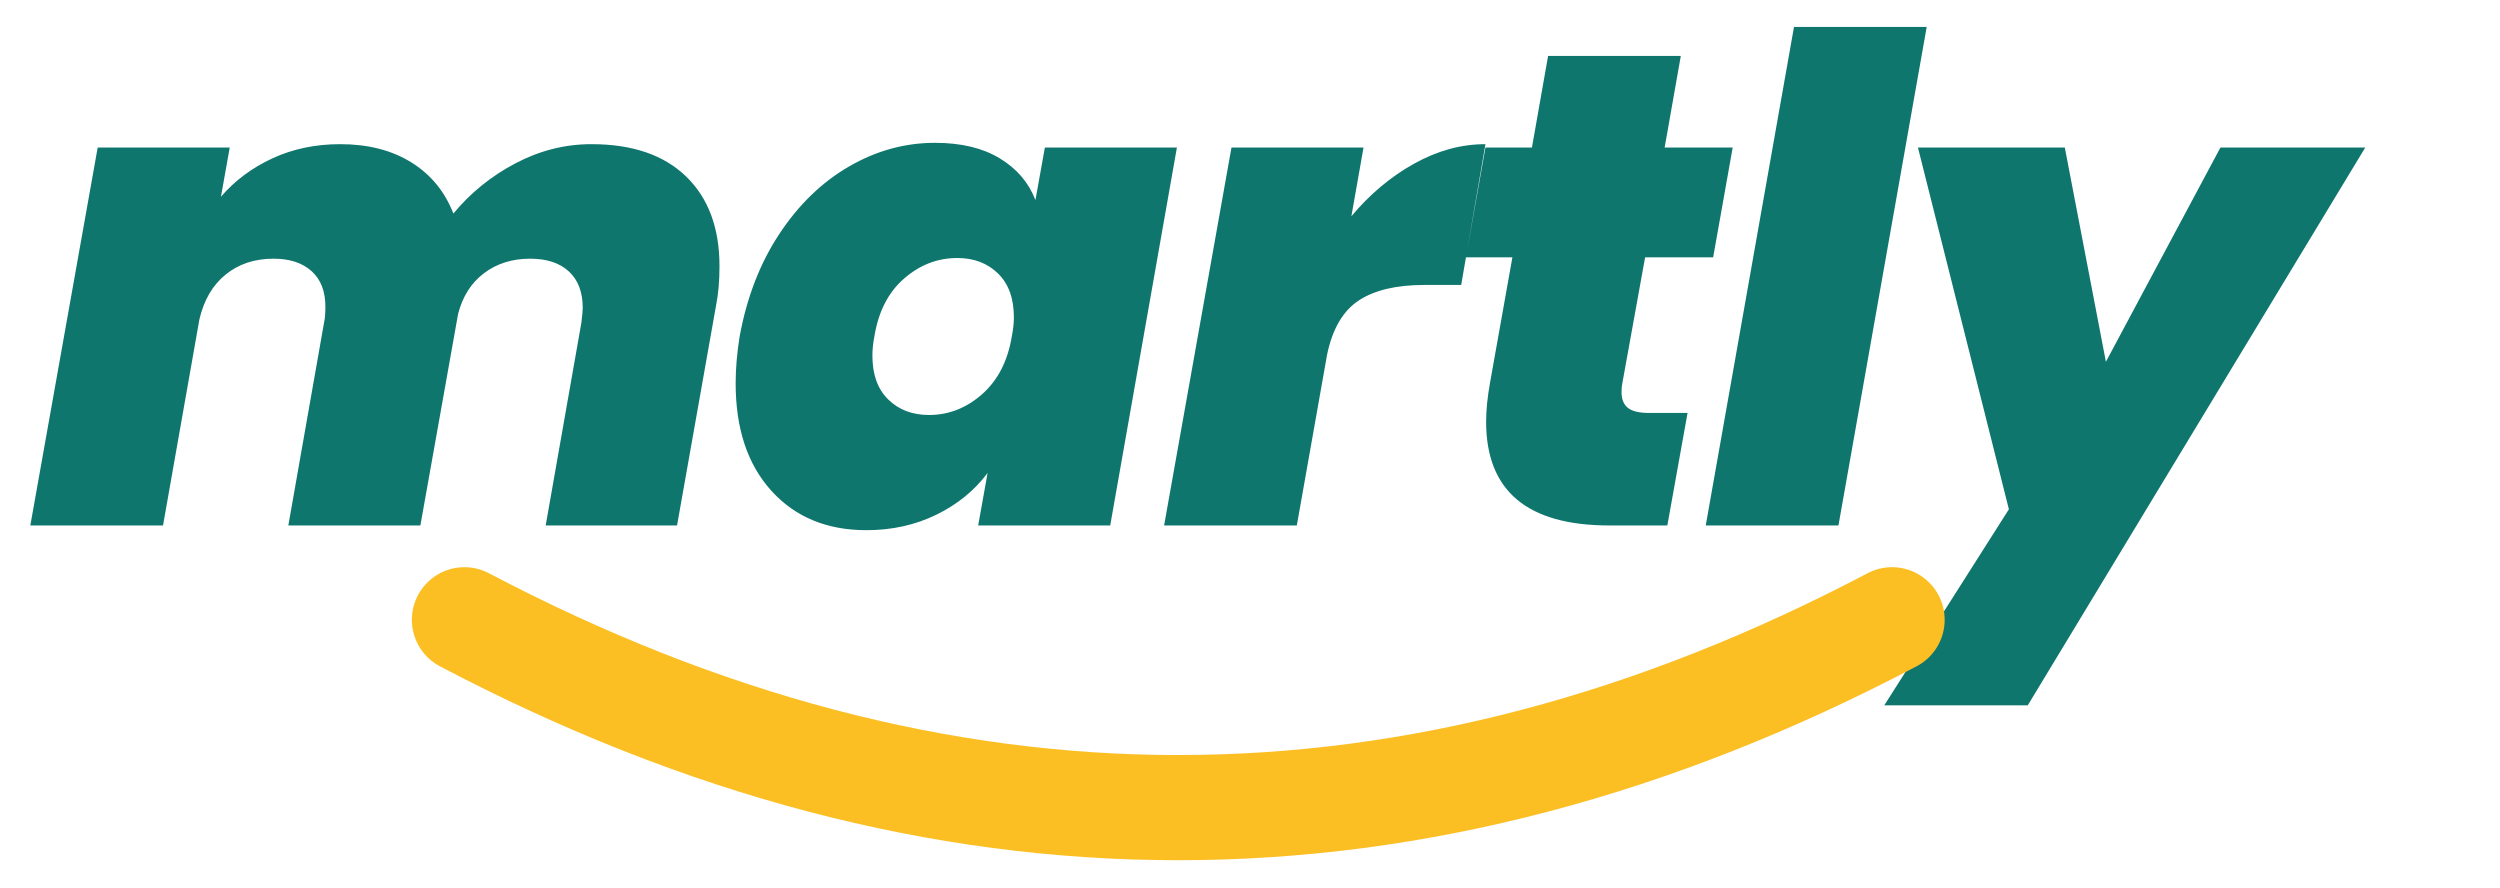
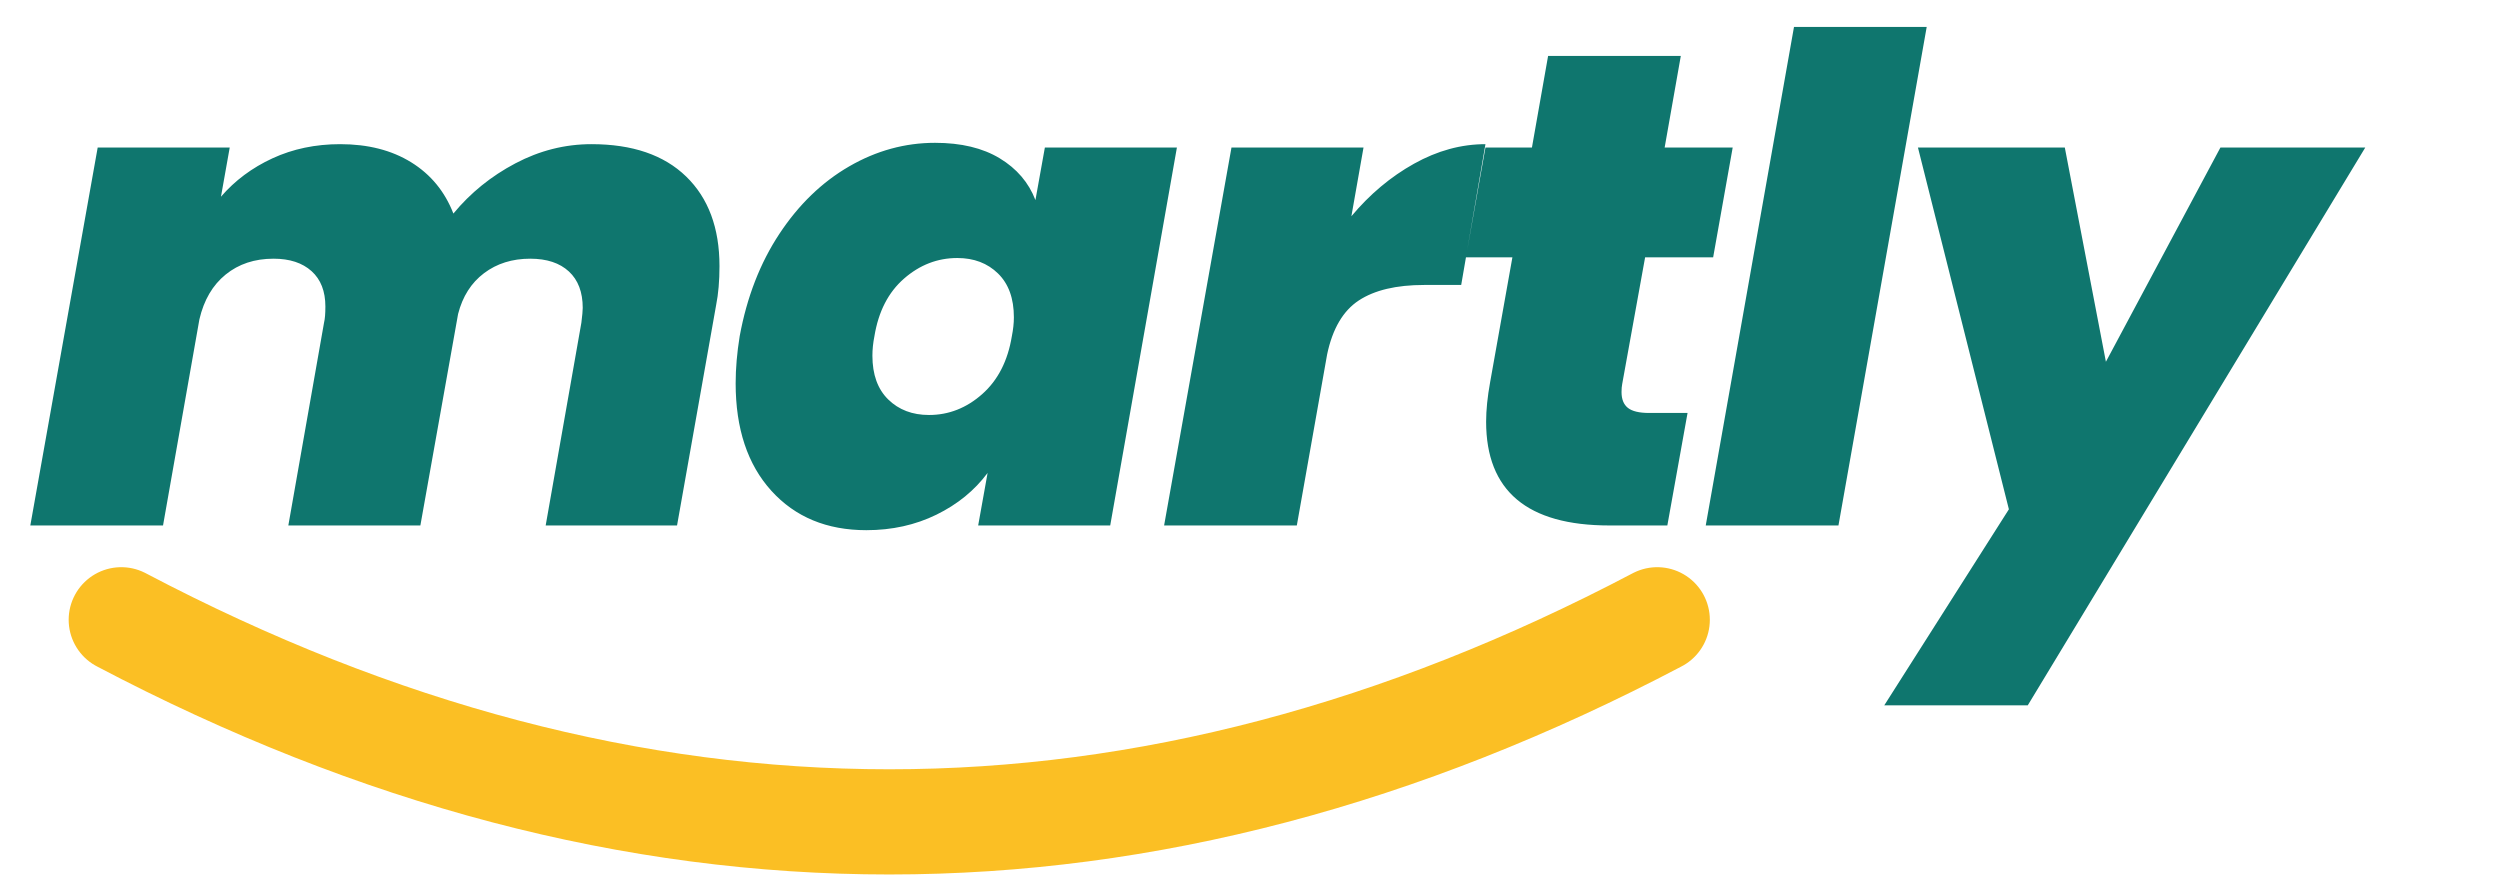
<svg xmlns="http://www.w3.org/2000/svg" viewBox="-4 -78 371.1 131.691">
  <path d="M83.80-56.60Q92.90-56.60 97.85-51.80Q102.80-47 102.80-38.50L102.80-38.50Q102.80-35.20 102.30-32.70L102.30-32.70L96.50 0L77 0L82.30-30.10Q82.50-31.70 82.50-32.30L82.50-32.30Q82.50-35.80 80.45-37.70Q78.40-39.60 74.70-39.60L74.70-39.60Q70.70-39.60 67.85-37.45Q65-35.30 64-31.40L64-31.40L58.40 0L38.80 0L44.10-30.10Q44.30-30.90 44.30-32.50L44.30-32.50Q44.30-35.90 42.25-37.75Q40.20-39.60 36.60-39.60L36.60-39.60Q32.40-39.60 29.50-37.25Q26.60-34.90 25.60-30.60L25.60-30.60L20.20 0L0.50 0L10.50-56.10L30.10-56.10L28.80-48.80Q31.90-52.40 36.45-54.50Q41-56.60 46.50-56.60L46.50-56.60Q52.70-56.60 57.05-53.90Q61.40-51.20 63.30-46.30L63.30-46.30Q67.10-50.90 72.50-53.75Q77.90-56.60 83.80-56.60L83.80-56.60ZM105.80-28.10Q107.40-36.80 111.70-43.30Q116-49.80 122.05-53.30Q128.10-56.80 134.80-56.80L134.80-56.80Q140.60-56.80 144.40-54.50Q148.20-52.20 149.70-48.30L149.70-48.30L151.10-56.10L170.70-56.10L160.80 0L141.20 0L142.60-7.80Q139.70-3.90 135-1.60Q130.30 0.70 124.60 0.70L124.60 0.70Q115.80 0.70 110.50-5.15Q105.20-11 105.20-21.10L105.20-21.10Q105.20-24.40 105.80-28.10L105.80-28.10ZM146.20-28.10Q146.50-29.60 146.50-30.90L146.50-30.90Q146.50-35.10 144.15-37.40Q141.80-39.70 138.10-39.70L138.10-39.70Q133.70-39.70 130.20-36.65Q126.70-33.60 125.80-28.10L125.80-28.10Q125.50-26.60 125.50-25.20L125.50-25.20Q125.50-21 127.85-18.70Q130.20-16.40 133.90-16.40L133.90-16.40Q138.30-16.40 141.80-19.50Q145.30-22.60 146.20-28.10L146.20-28.10ZM196.60-45.90Q200.70-50.80 205.90-53.70Q211.10-56.60 216.50-56.60L216.50-56.60L212.90-35.70L207.40-35.70Q201.20-35.70 197.70-33.40Q194.20-31.10 193-25.40L193-25.40L188.50 0L168.80 0L178.80-56.10L198.40-56.10L196.60-45.90ZM240.20-39.80L236.80-21Q236.70-20.50 236.70-19.80L236.70-19.80Q236.70-18.20 237.65-17.45Q238.60-16.70 240.80-16.70L240.80-16.70L246.50-16.70L243.50 0L234.90 0Q216.60 0 216.60-15.40L216.60-15.40Q216.60-18 217.20-21.30L217.20-21.30L220.50-39.80L213.60-39.80L216.50-56.10L223.40-56.10L225.80-69.70L245.50-69.70L243.10-56.10L253.20-56.10L250.30-39.80L240.20-39.80ZM262.30-74L282-74L268.90 0L249.20 0L262.30-74ZM280.70-56.10L302.50-56.10L308.60-24.30L325.60-56.10L347.10-56.10L297 26.70L275.70 26.70L294.20-2.40L280.70-56.10Z" fill="#0f766e" />
-   <path d="M64.942 14q105.958 55.767 211.916 0" fill="none" stroke="#fbbf24" stroke-width="15.615" stroke-linecap="round" />
+   <path d="M14 14q114 60 228 0" fill="none" stroke="#fbbf24" stroke-width="15.615" stroke-linecap="round" />
</svg>
